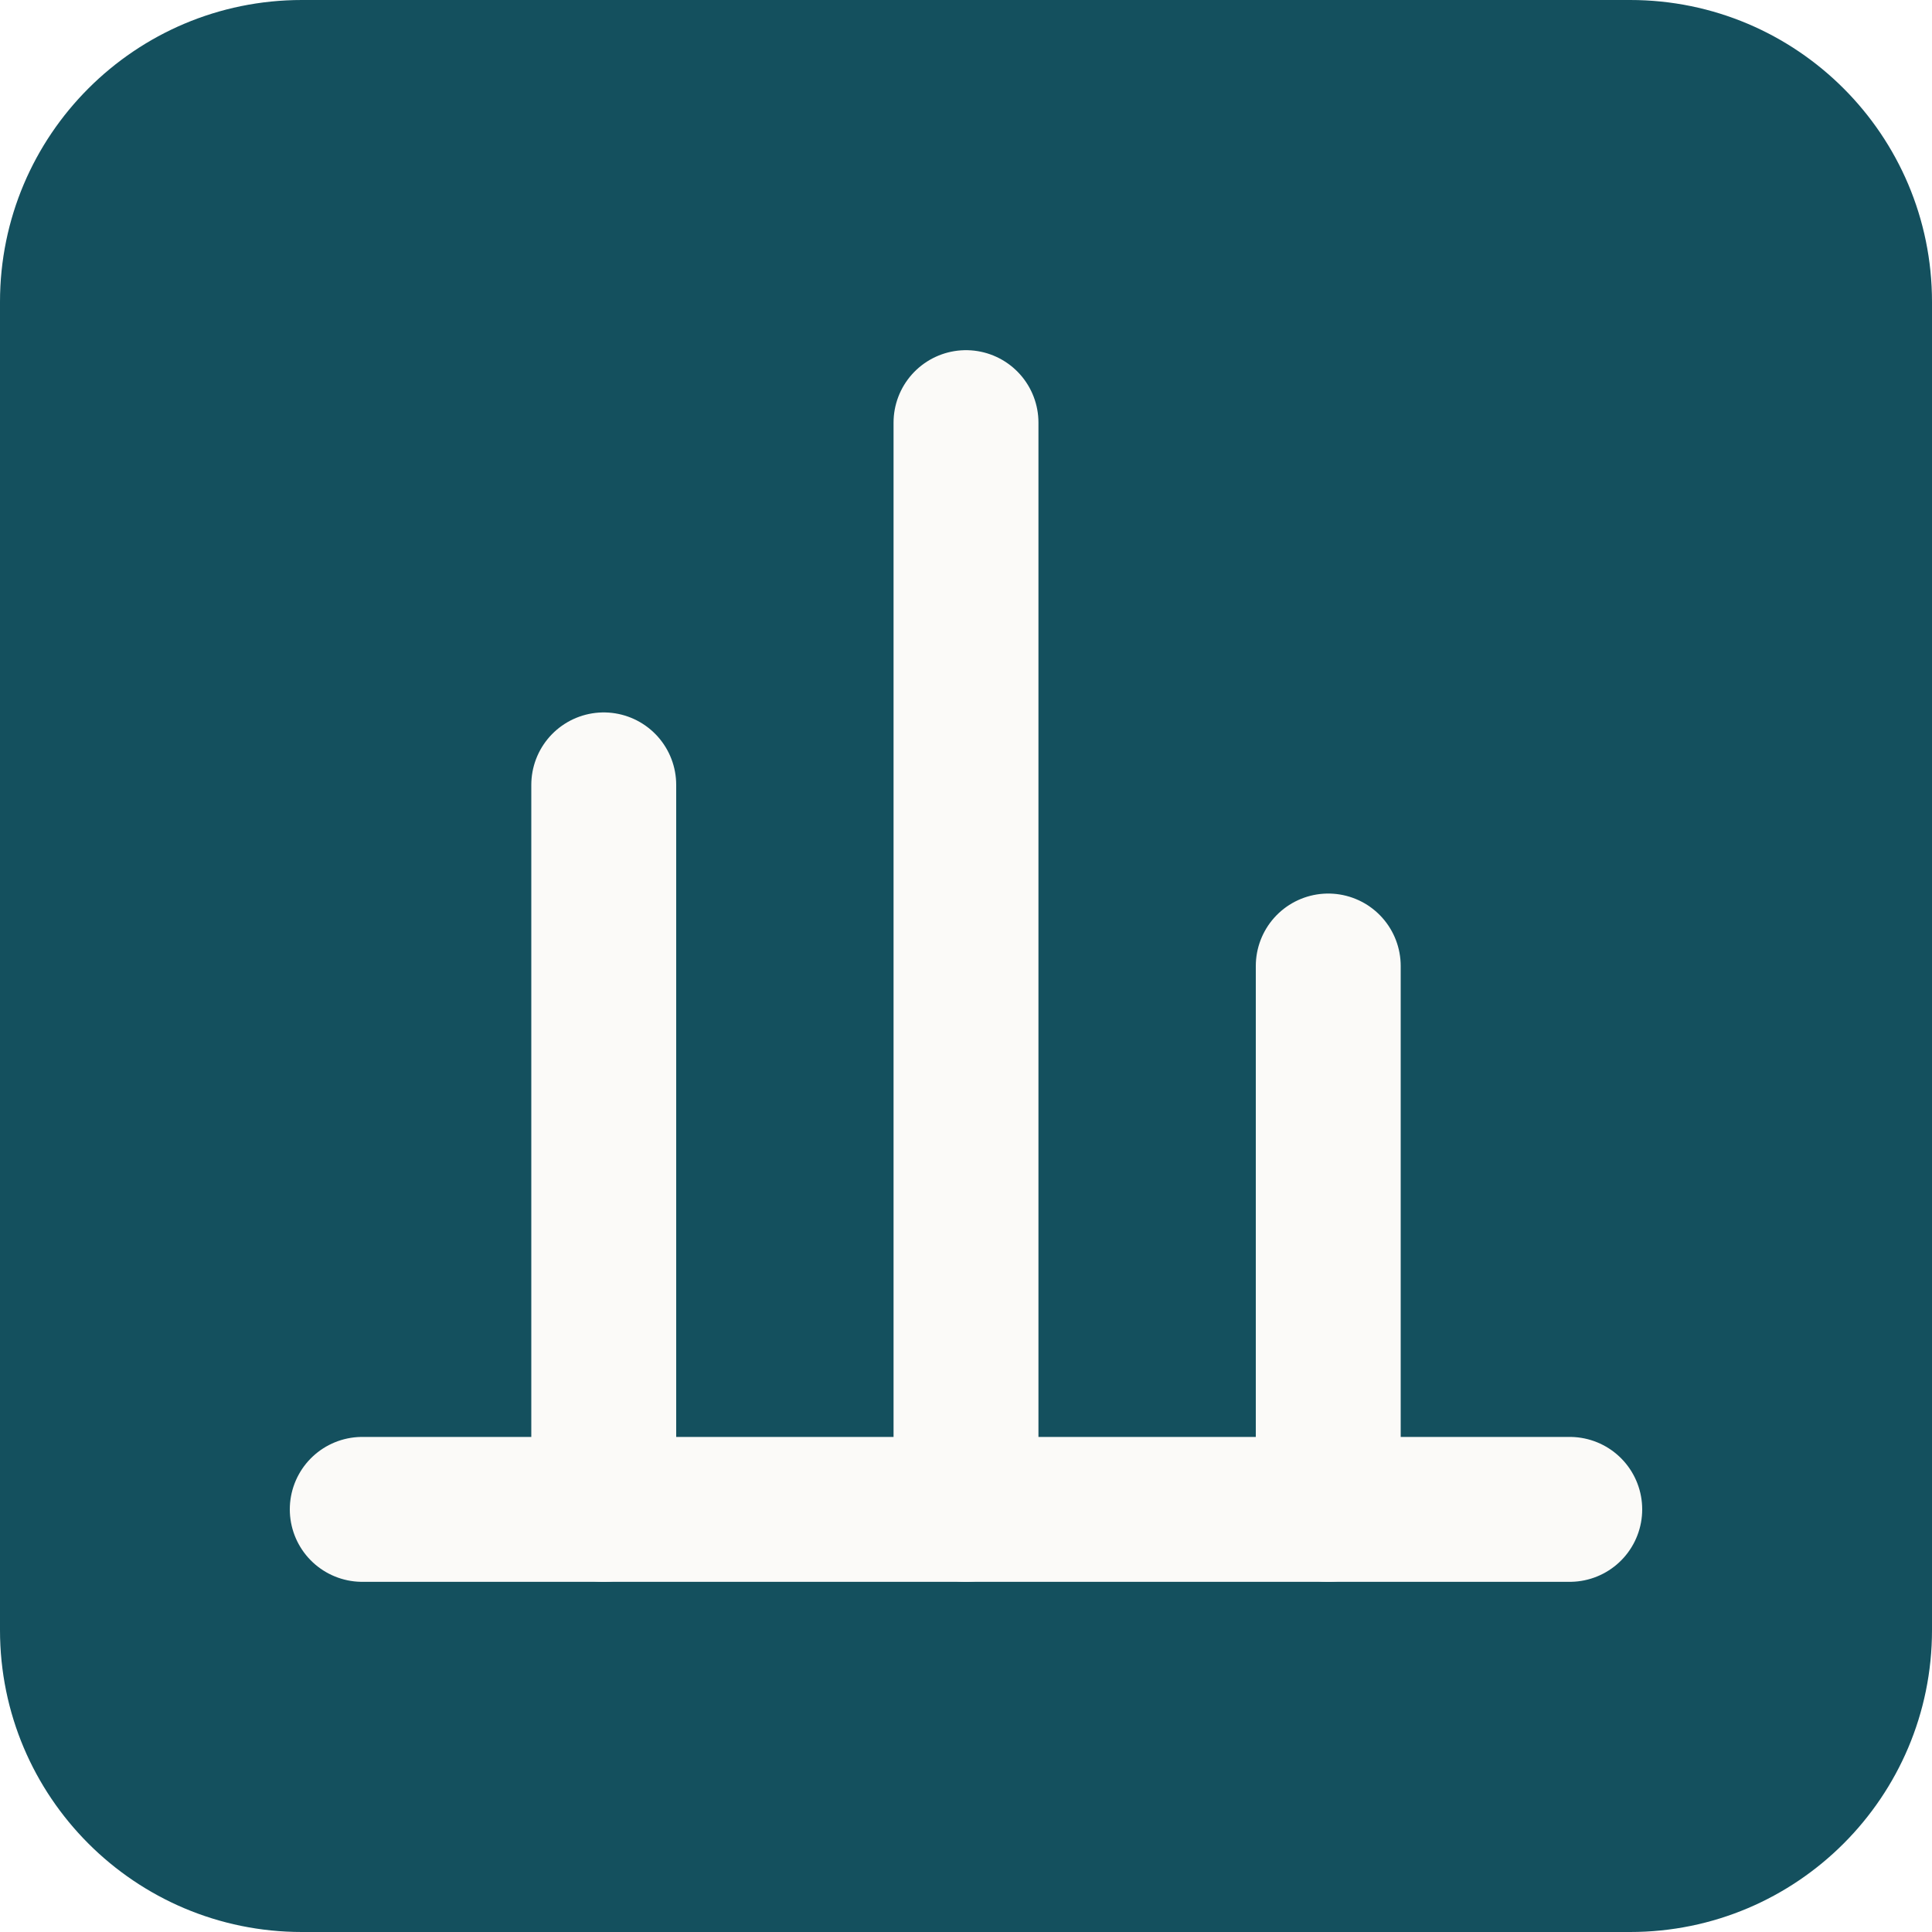
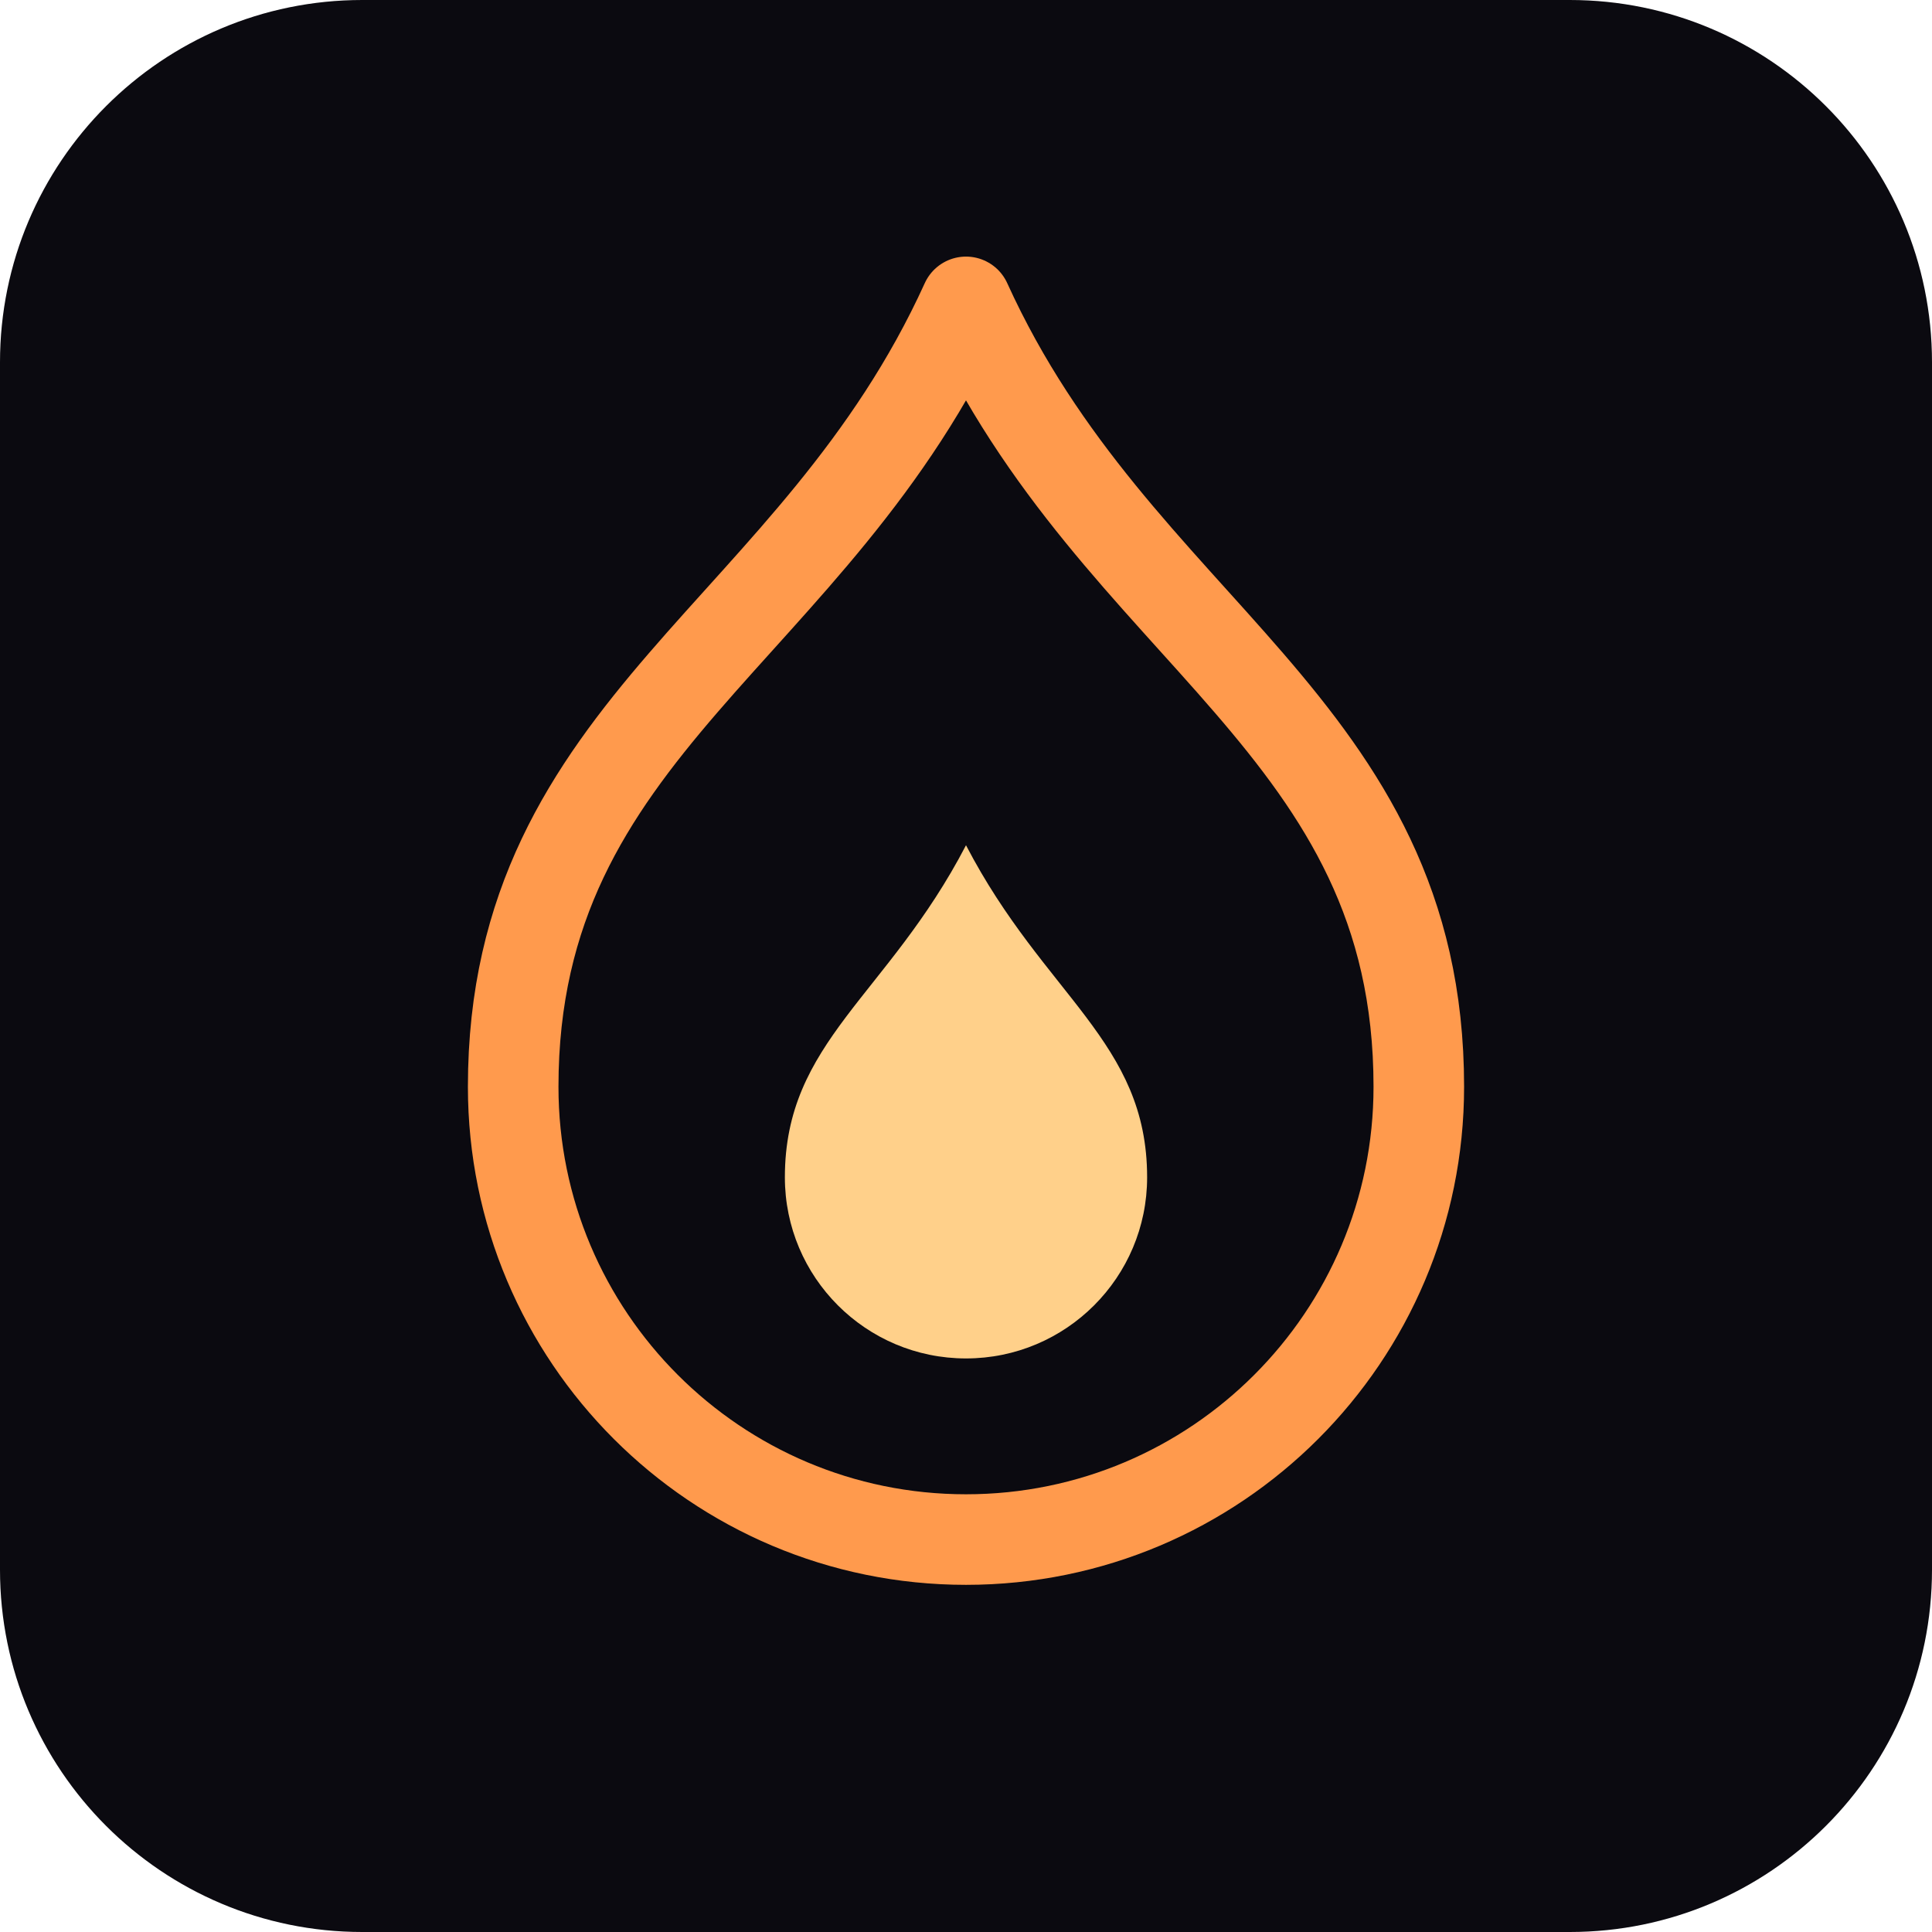
- <svg xmlns="http://www.w3.org/2000/svg" viewBox="0 0 32 32">
-   <rect width="32" height="32" rx="5" fill="#14505e" />
-   <g fill="none" stroke="#fbfaf8" stroke-width="2.4" stroke-linecap="round">
-     <path d="M6 25h20" />
-     <path d="M10 25V13" />
-     <path d="M16 25V7" />
-     <path d="M22 25v-9" />
-   </g>
+ <svg xmlns="http://www.w3.org/2000/svg" viewBox="0 0 64 64">
+   <rect width="64" height="64" rx="12" fill="#0b0a10" />
+   <path d="M32 10c5 11 15 14 15 26a15 15 0 0 1-30 0c0-12 10-15 15-26Z" fill="none" stroke="#ff9a4d" stroke-width="3" stroke-linejoin="round" />
+   <path d="M32 28c2.6 5 6 6.5 6 11a6 6 0 0 1-12 0c0-4.5 3.4-6 6-11Z" fill="#ffd08a" />
</svg>
